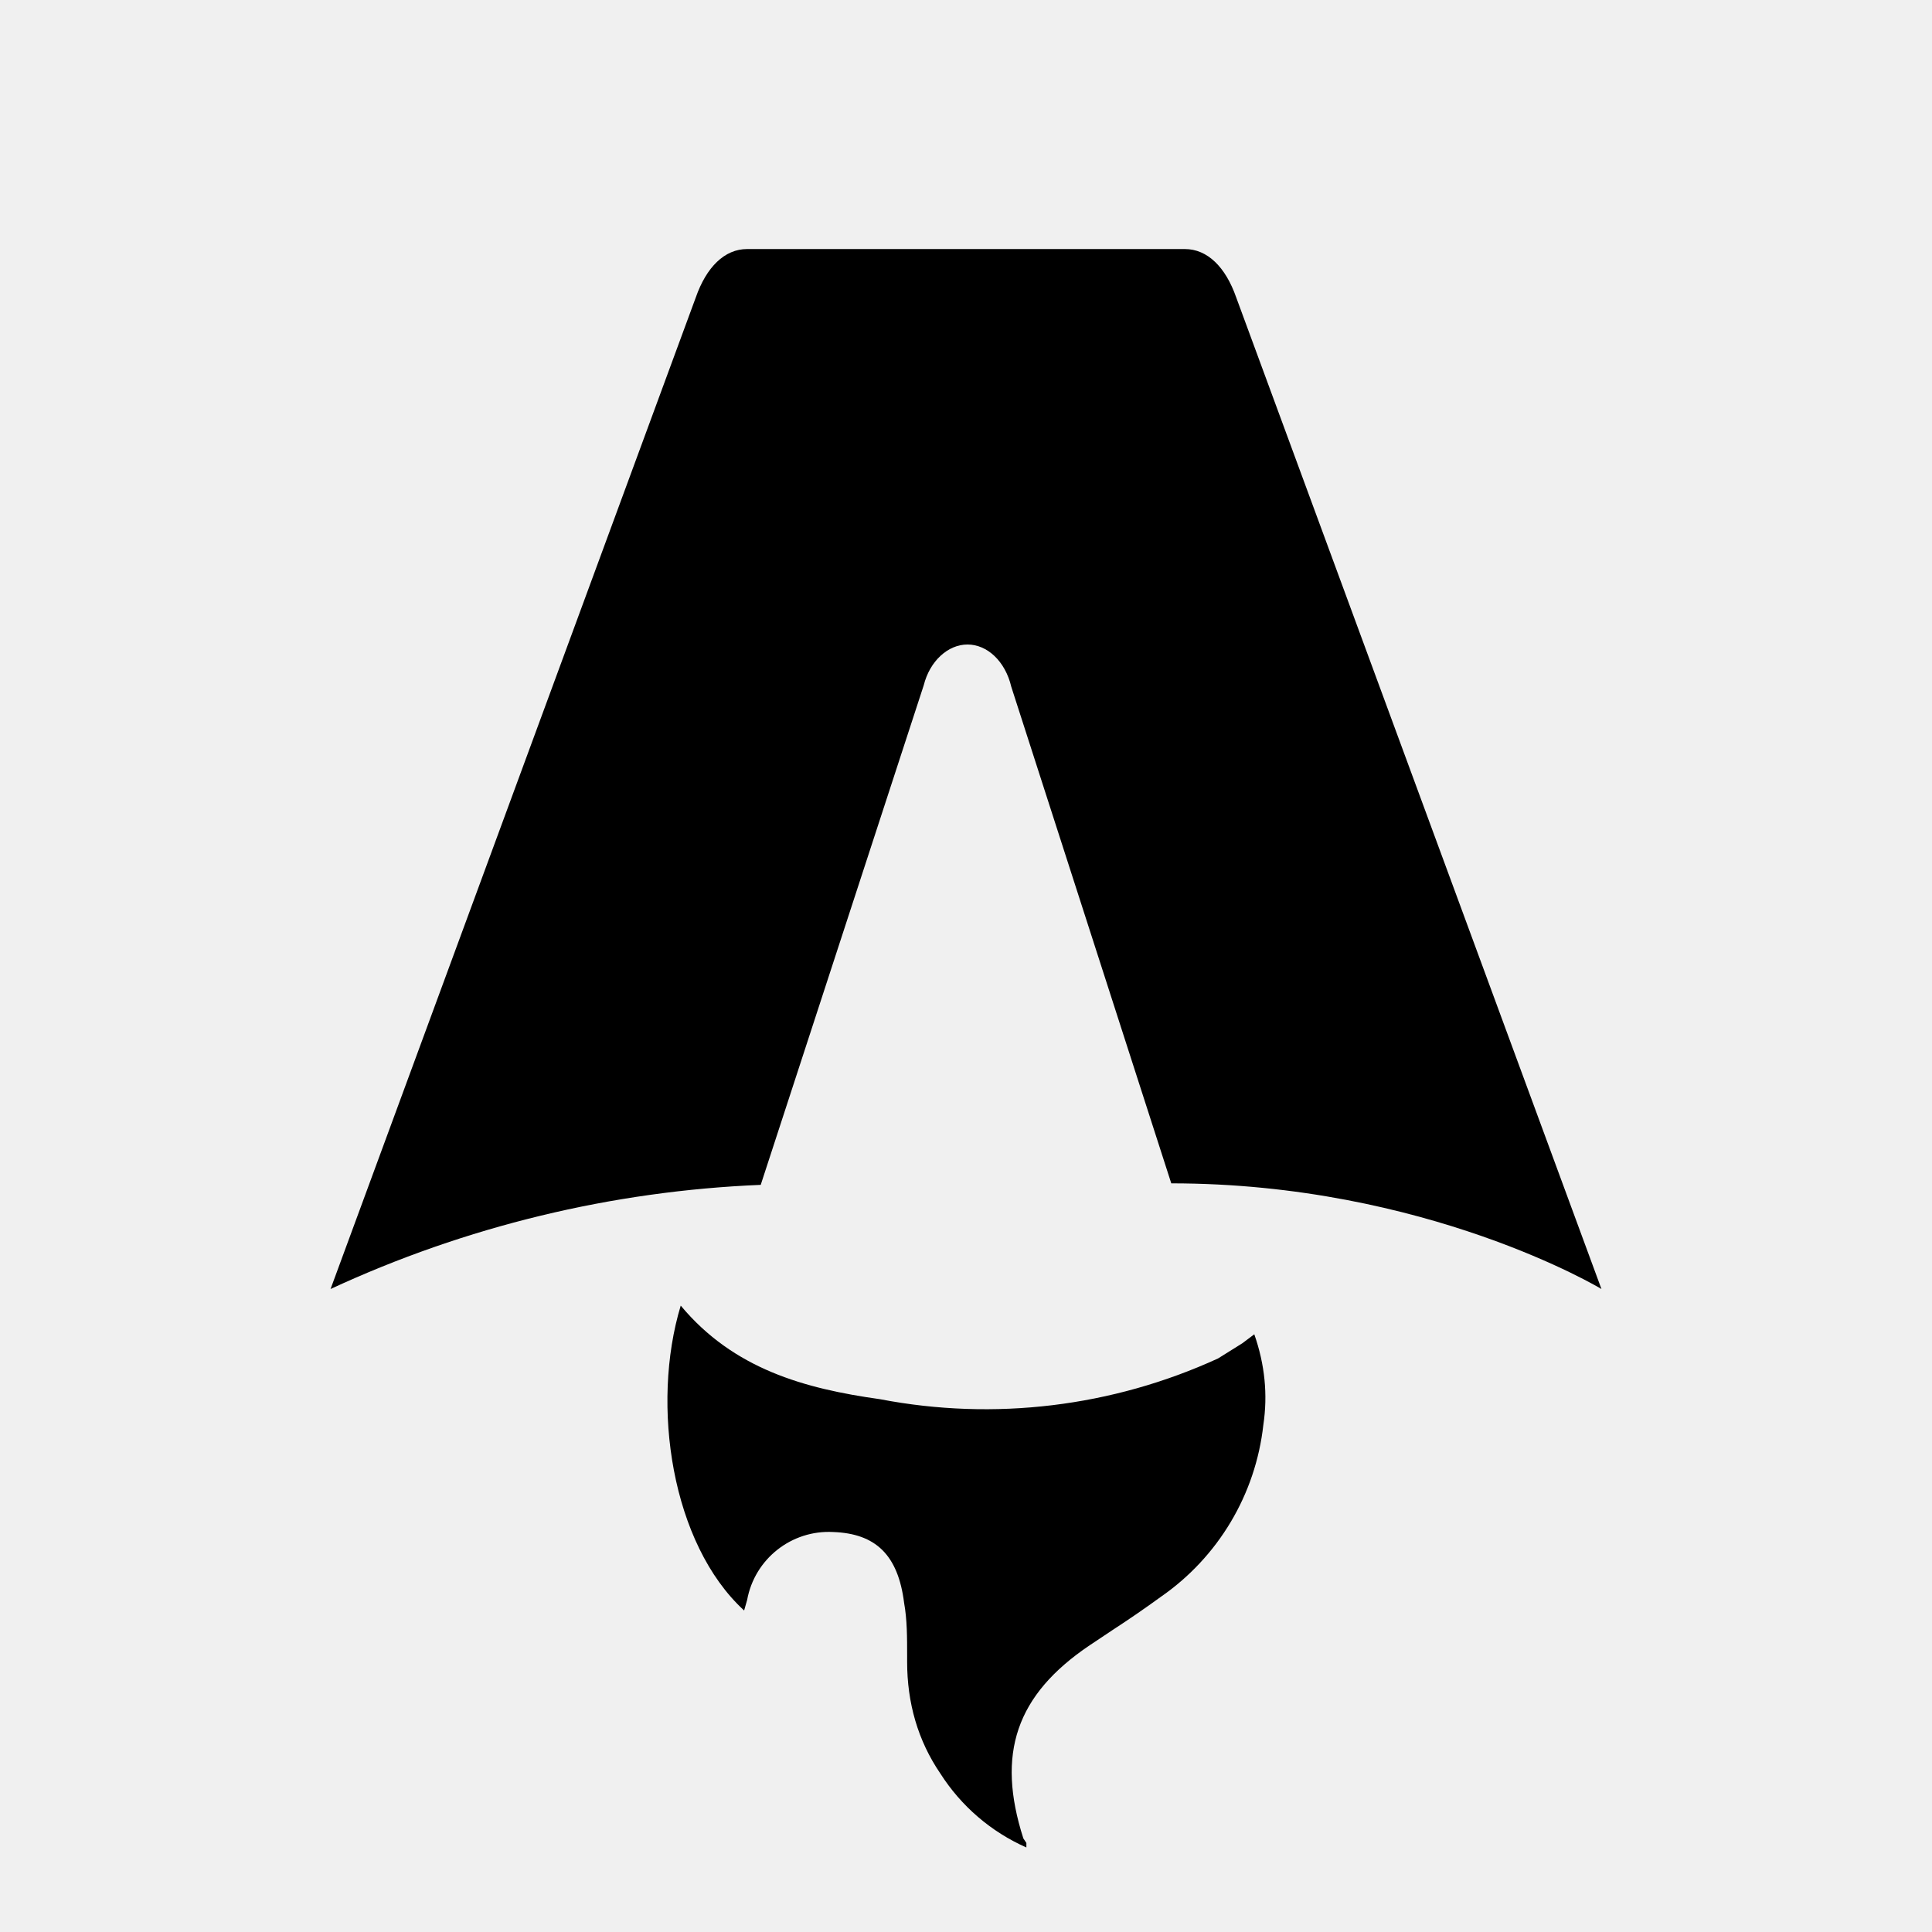
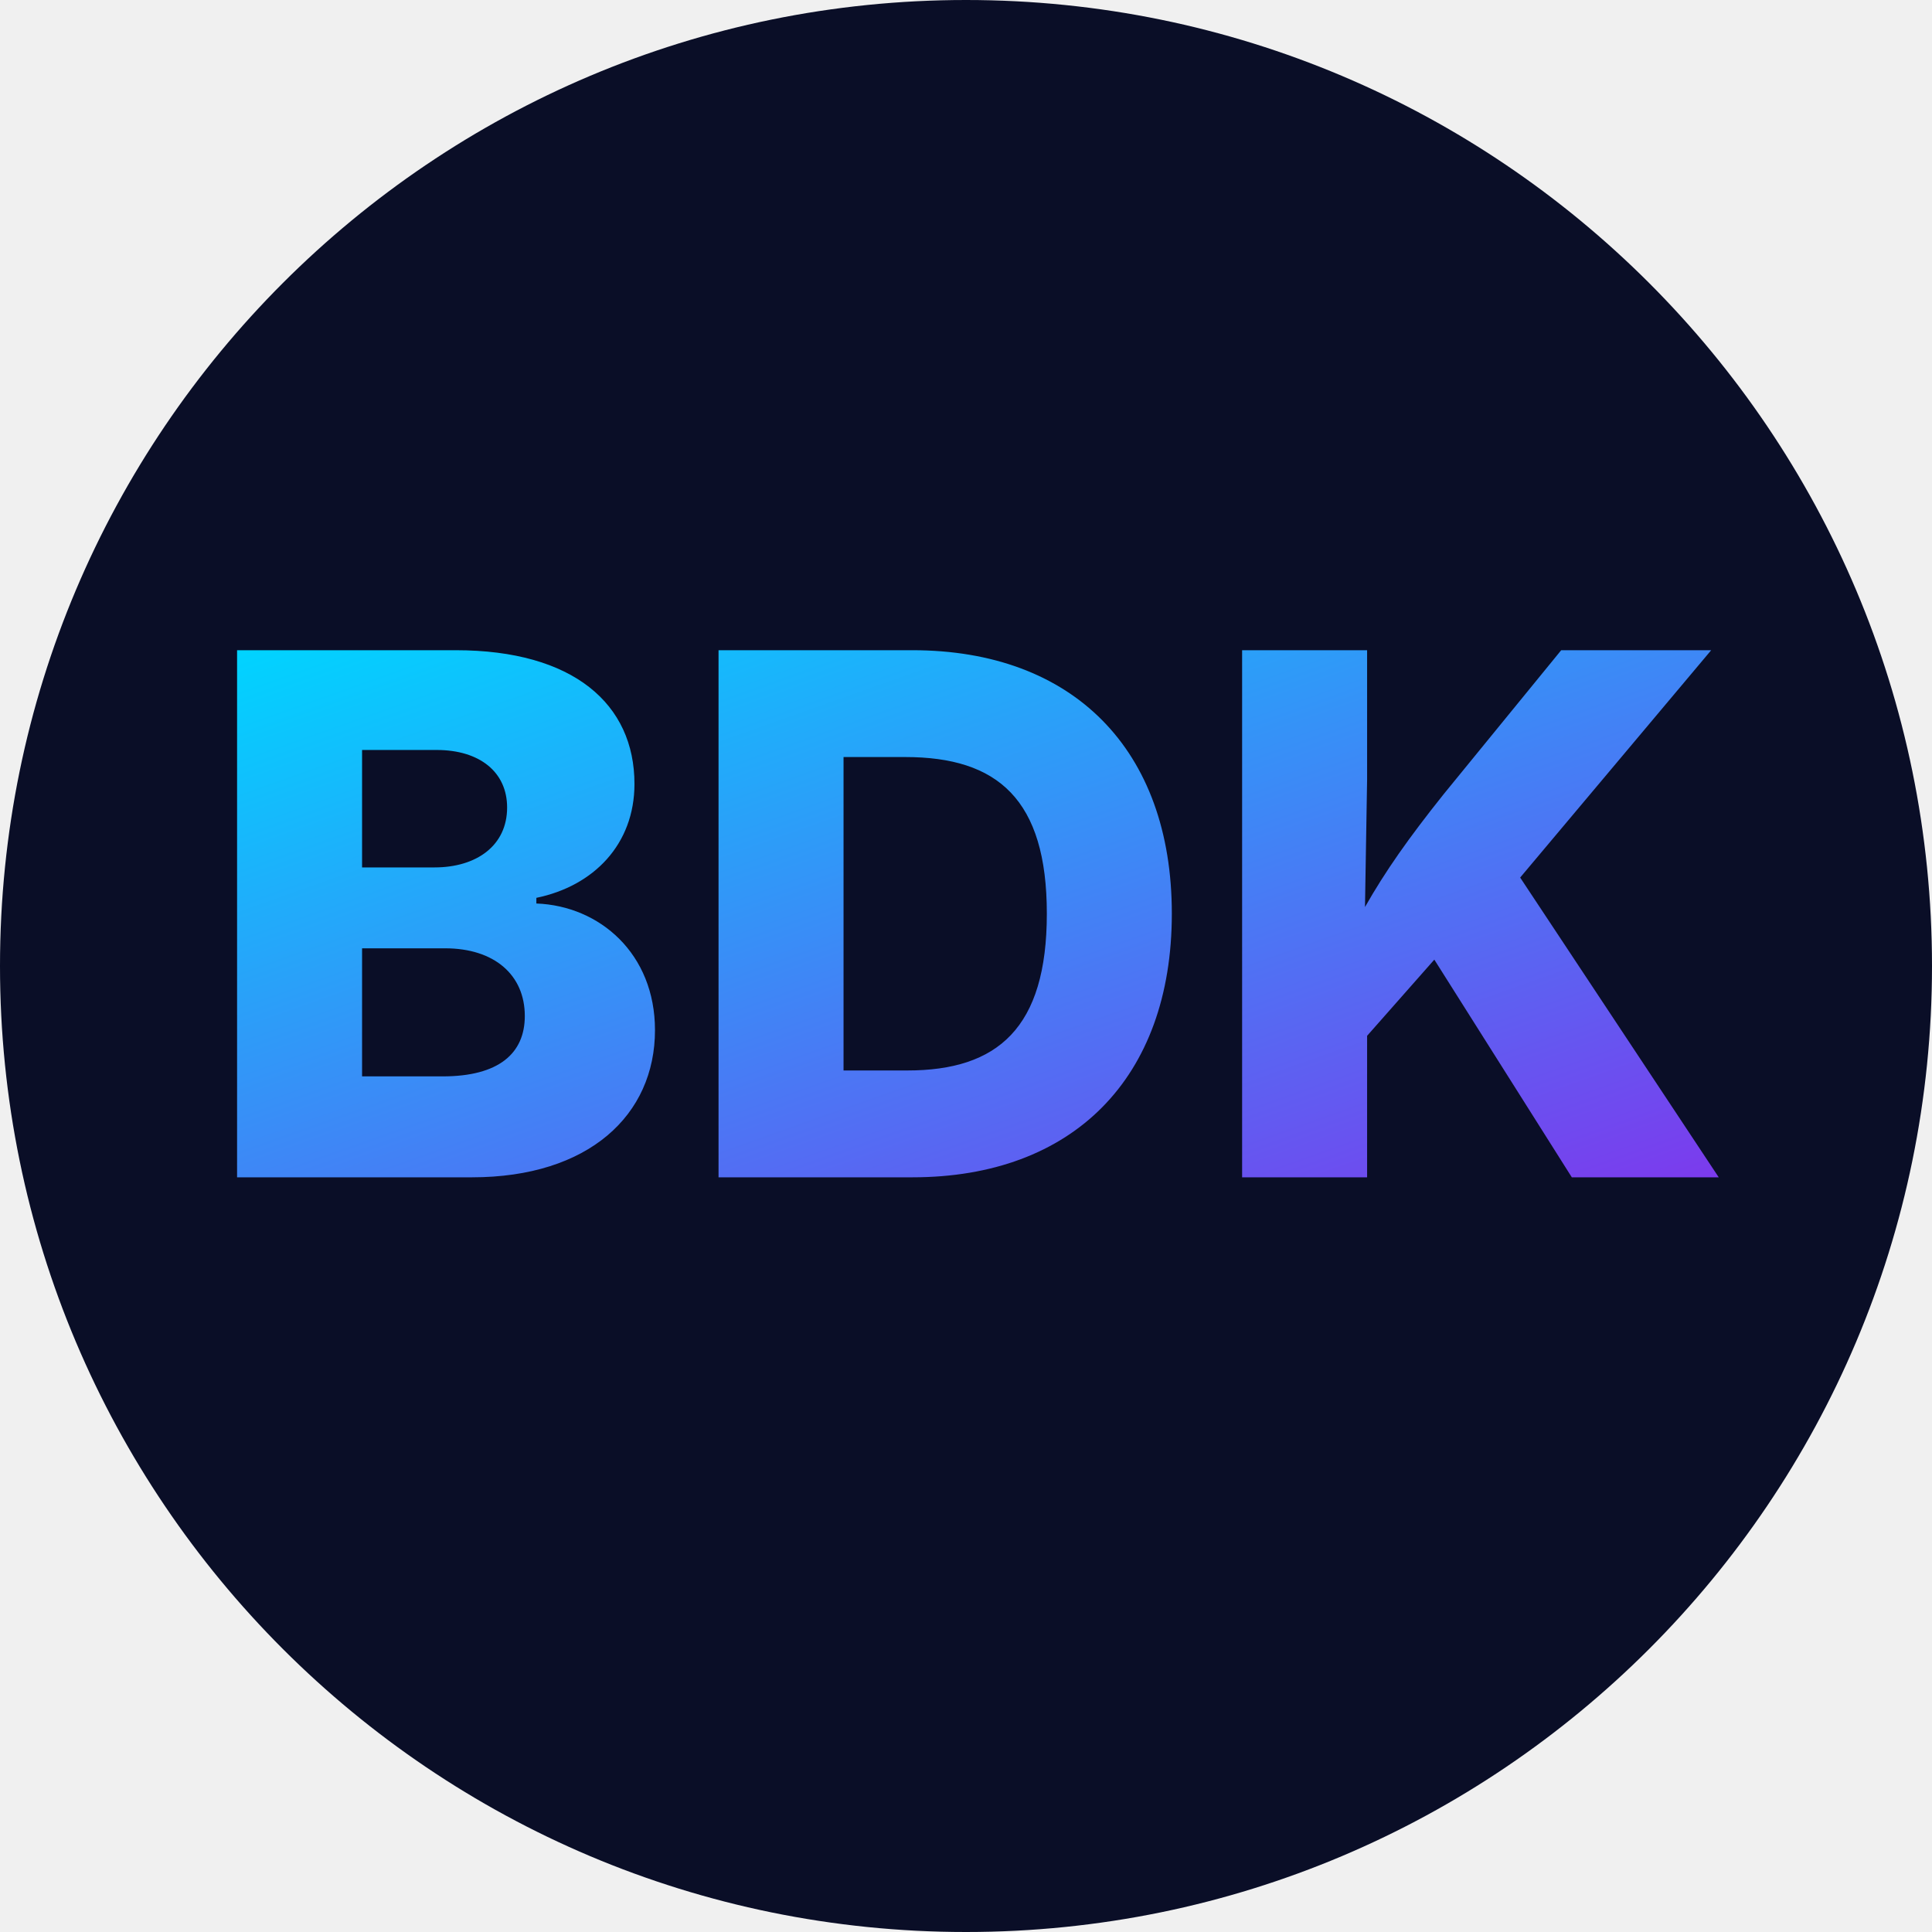
- <svg xmlns="http://www.w3.org/2000/svg" fill="none" viewBox="0 0 128 128">
-   <path d="M50.4 78.5a75.1 75.1 0 0 0-28.5 6.9l24.2-65.7c.7-2 1.9-3.2 3.4-3.2h29c1.5 0 2.7 1.2 3.4 3.2l24.2 65.7s-11.6-7-28.5-7L67 45.5c-.4-1.7-1.6-2.8-2.9-2.8-1.3 0-2.5 1.1-2.9 2.7L50.4 78.5Zm-1.1 28.2Zm-4.2-20.2c-2 6.6-.6 15.8 4.2 20.2a17.5 17.5 0 0 1 .2-.7 5.5 5.5 0 0 1 5.7-4.5c2.8.1 4.3 1.5 4.7 4.7.2 1.1.2 2.3.2 3.5v.4c0 2.7.7 5.2 2.2 7.4a13 13 0 0 0 5.7 4.9v-.3l-.2-.3c-1.8-5.6-.5-9.5 4.4-12.8l1.5-1a73 73 0 0 0 3.2-2.2 16 16 0 0 0 6.8-11.4c.3-2 .1-4-.6-6l-.8.6-1.6 1a37 37 0 0 1-22.4 2.7c-5-.7-9.7-2-13.2-6.2Z" />
+ <svg xmlns="http://www.w3.org/2000/svg" viewBox="0 0 128 128">
+   <defs>
+     <linearGradient id="brandGradient" x1="0%" y1="0%" x2="100%" y2="100%">
+       <stop offset="0%" style="stop-color:#00d4ff;stop-opacity:1" />
+       <stop offset="100%" style="stop-color:#7c3aed;stop-opacity:1" />
+     </linearGradient>
+   </defs>
+   <circle cx="64" cy="64" r="64" fill="#0a0e27" />
+   <text x="64" y="78" font-family="system-ui, -apple-system, sans-serif" font-size="48" font-weight="800" text-anchor="middle" fill="url(#brandGradient)">BDK</text>
  <style>
-         path { fill: #000; }
-         @media (prefers-color-scheme: dark) {
-             path { fill: #FFF; }
+         @media (prefers-color-scheme: light) {
+             circle { fill: #f8f9fa; }
        }
    </style>
</svg>
